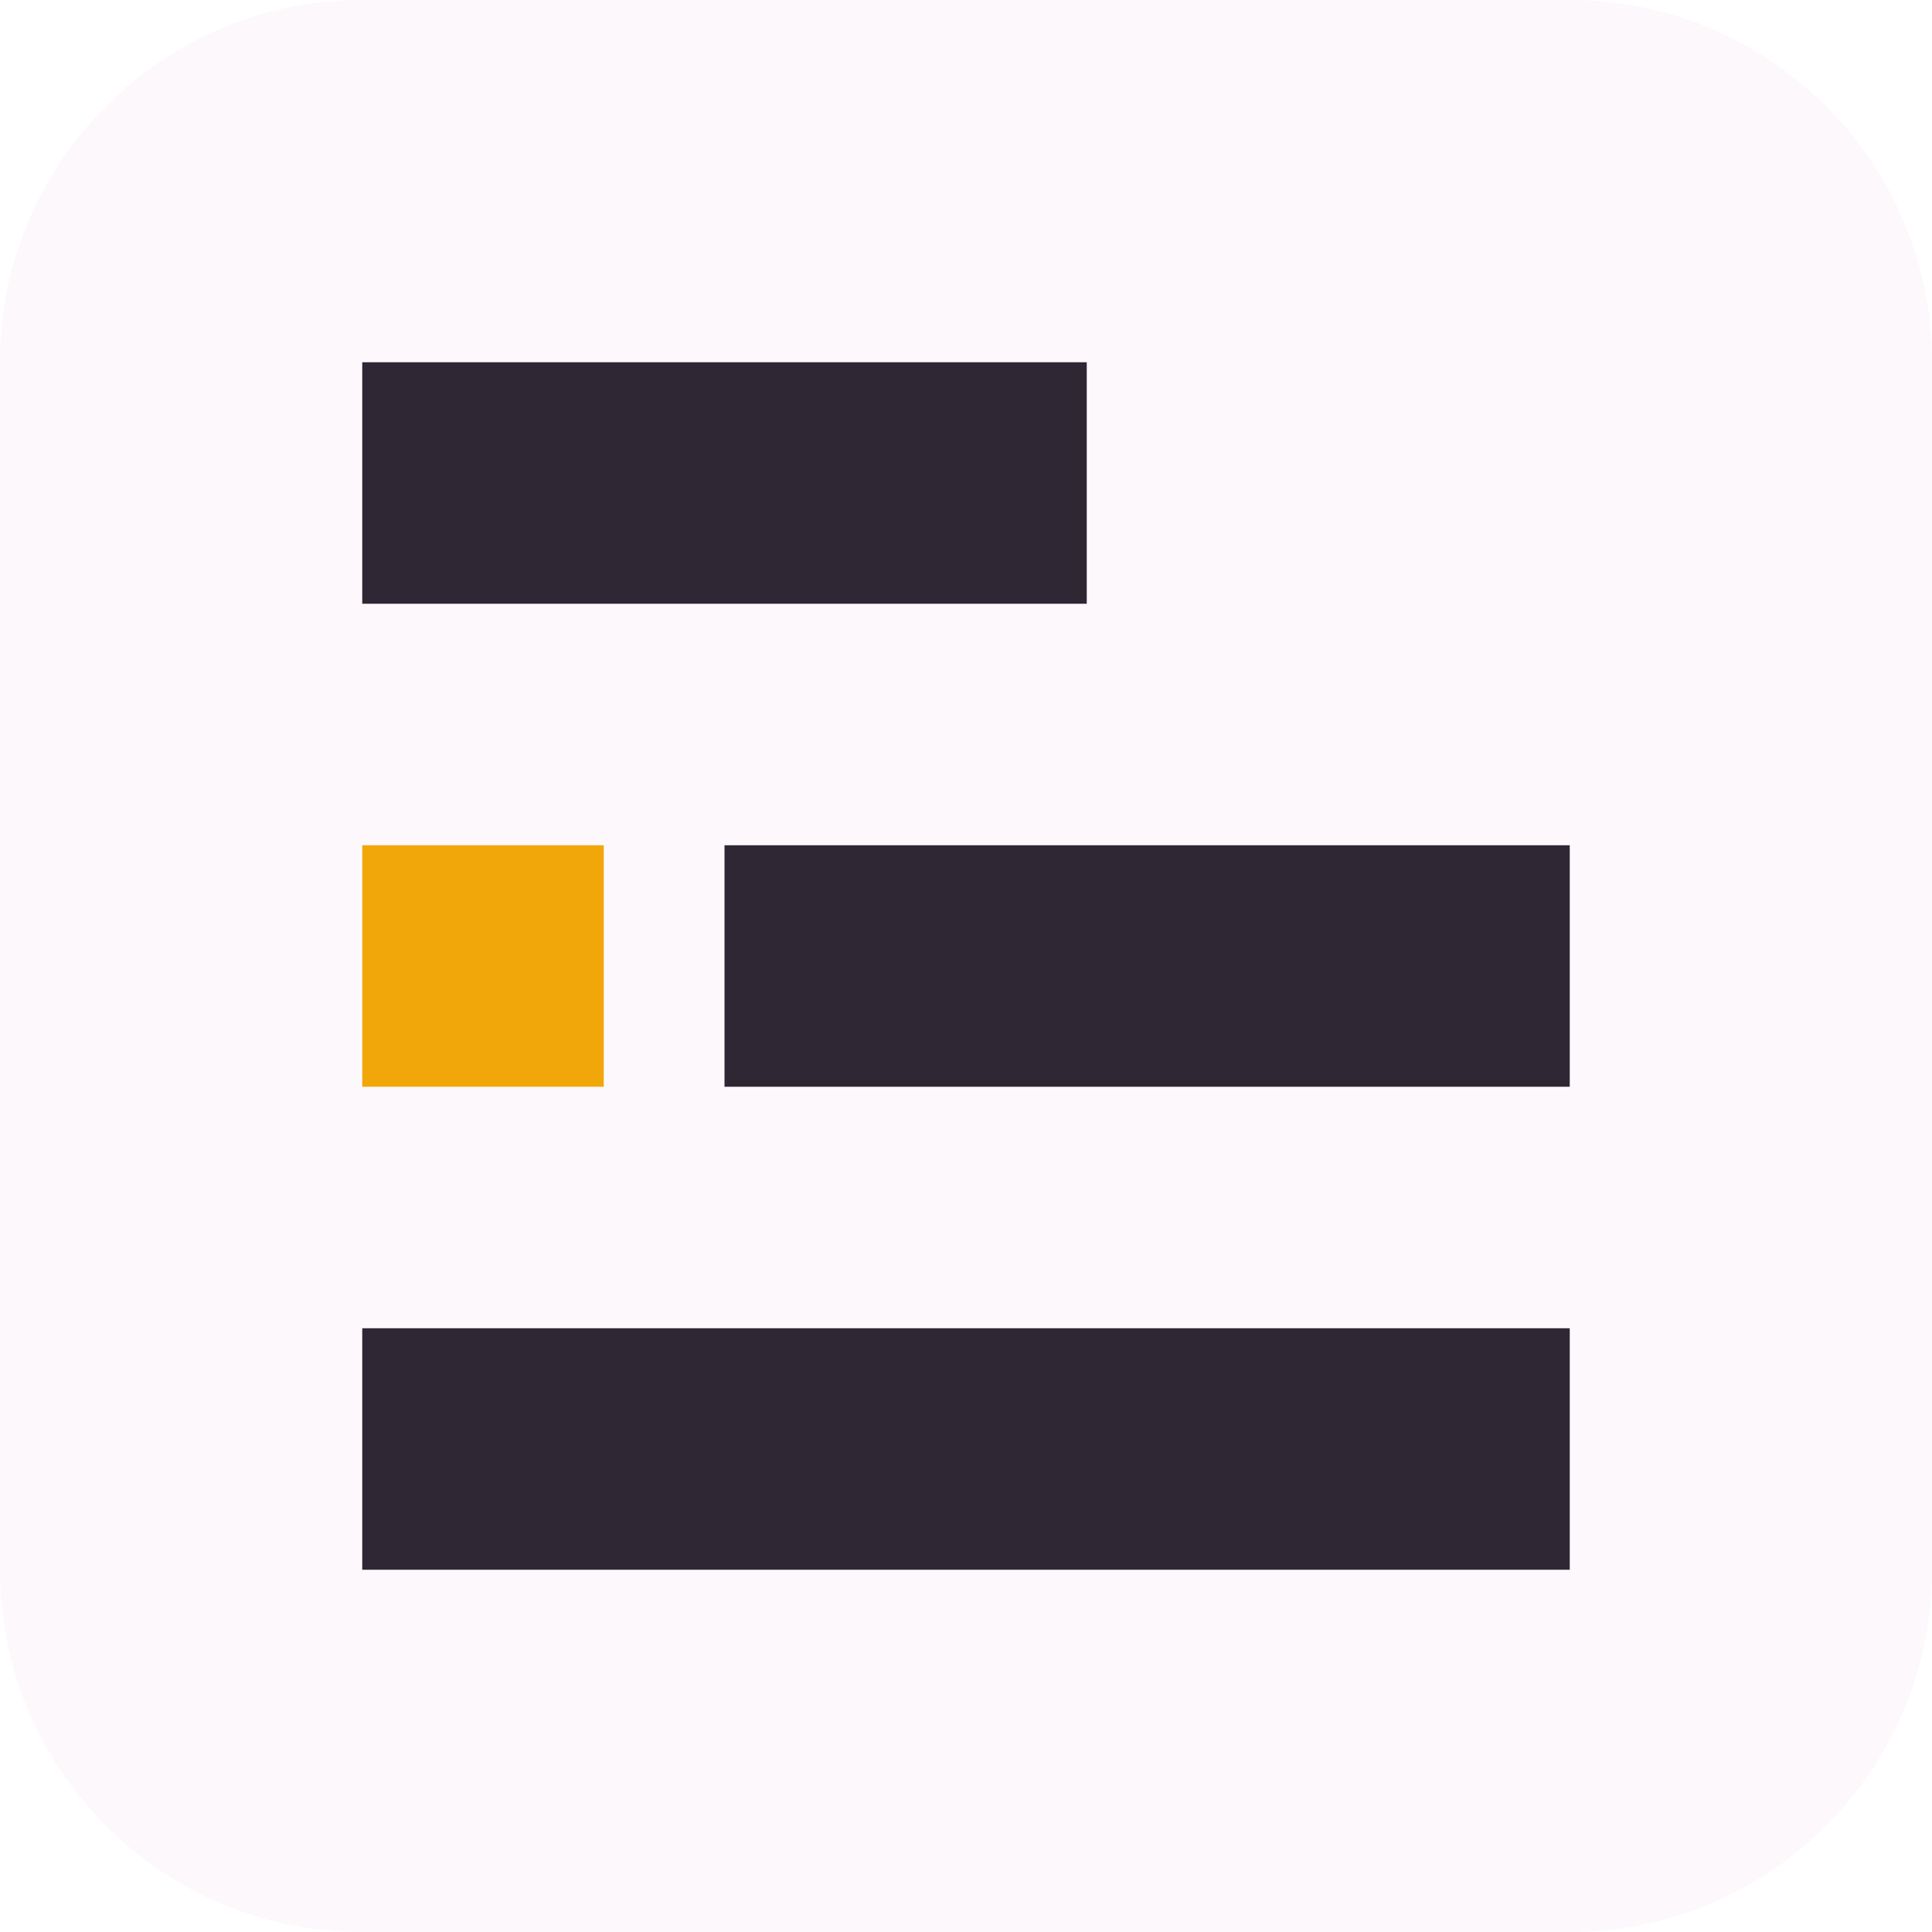
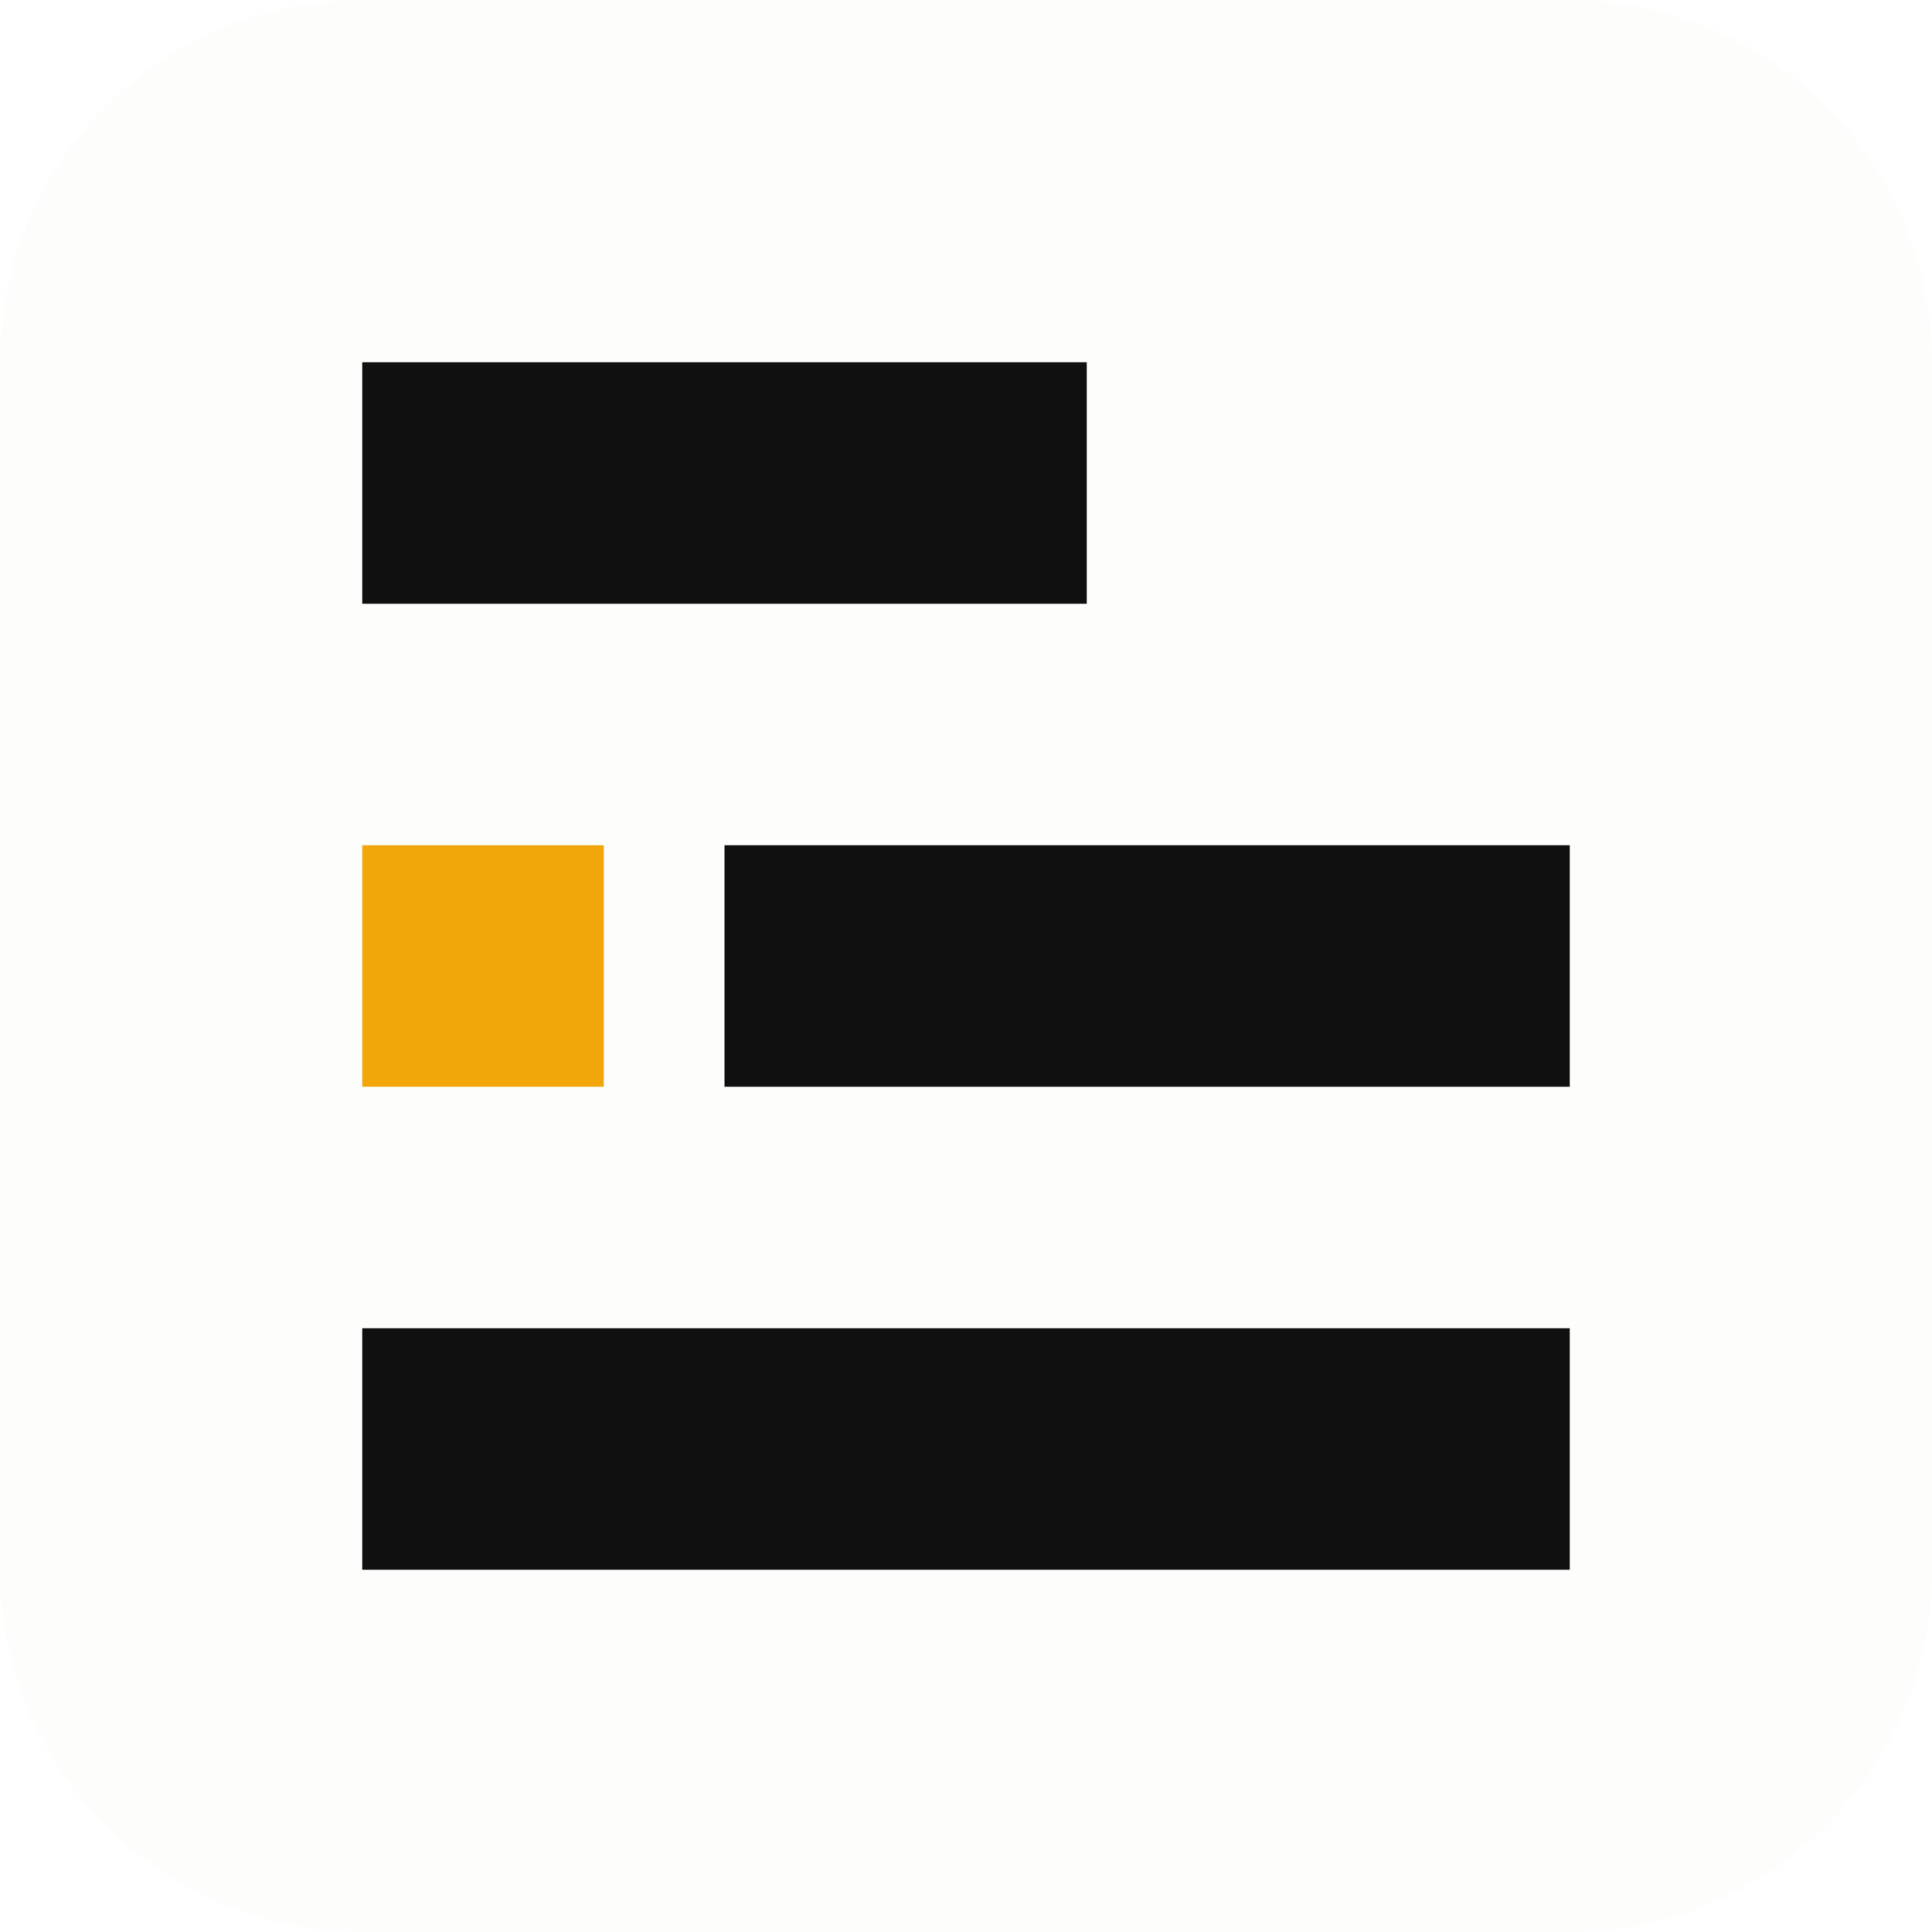
<svg xmlns="http://www.w3.org/2000/svg" width="32" height="32" viewBox="0 0 32 32" role="img" aria-labelledby="title">
-   <rect width="32" height="32" rx="6" fill="#FCF8FC" />
-   <path fill="#302735" d="M6 6h12v4H6z M12 14h14v4H12z M6 22h20v4H6z" />
+   <rect width="32" height="32" rx="6" fill="#FDFDFC" />
+   <path fill="#101010" d="M6 6h12v4H6z M12 14h14v4H12z M6 22h20v4H6z" />
  <path fill="#F1A60A" d="M6 14h4v4H6z" />
</svg>
